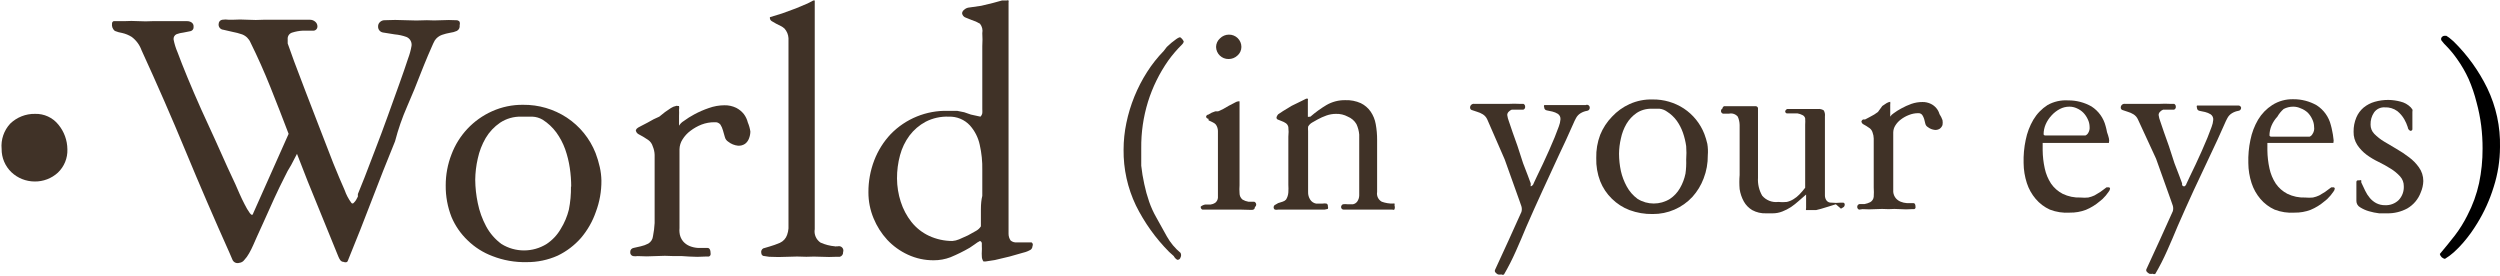
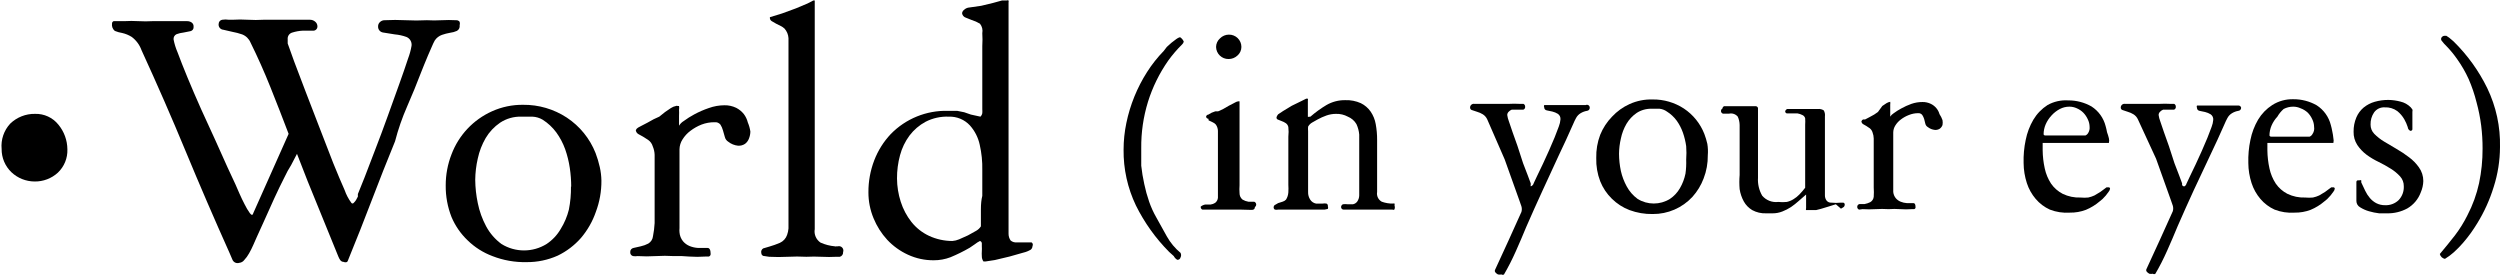
<svg xmlns="http://www.w3.org/2000/svg" id="world" viewBox="0 0 107.58 11.87">
-   <path d="M2.9,23.41a1.32,1.32,0,0,1-.41,1,1.45,1.45,0,0,1-1,.38,1.46,1.46,0,0,1-1-.4,1.37,1.37,0,0,1-.42-1A1.41,1.41,0,0,1,.44,22.3a1.5,1.5,0,0,1,1.07-.42,1.24,1.24,0,0,1,1,.46A1.69,1.69,0,0,1,2.9,23.41Z" transform="translate(0 -16.98)" fill="#403227" />
-   <path d="M12.42,22.74q-0.38-1-.78-2t-0.86-1.93a0.64,0.64,0,0,0-.36-0.35A2.87,2.87,0,0,0,10,18.35l-0.39-.09A0.22,0.22,0,0,1,9.41,18a0.18,0.18,0,0,1,.15-0.17,0.91,0.91,0,0,1,.29,0H10a5.37,5.37,0,0,1,.67,0,5.54,5.54,0,0,0,.67,0c0.33,0,.65,0,1,0s0.65,0,1,0a0.34,0.34,0,0,1,.22.08,0.26,0.26,0,0,1,.1.21,0.18,0.18,0,0,1-.2.18l-0.44,0a1.8,1.8,0,0,0-.44.08,0.27,0.27,0,0,0-.2.29,0.32,0.32,0,0,0,0,.09l0,0.09q0.07,0.21.28,0.78l0.49,1.29,0.59,1.53L14.34,24q0.28,0.69.49,1.16a2.07,2.07,0,0,0,.29.55,0.06,0.06,0,0,0,.1,0,0.57,0.57,0,0,0,.1-0.12l0.08-.15,0-.11,0.29-.72,0.46-1.2q0.26-.67.53-1.42l0.5-1.39q0.23-.64.38-1.1a2.91,2.91,0,0,0,.15-0.55,0.36,0.36,0,0,0-.22-0.38,2,2,0,0,0-.5-0.11l-0.5-.08a0.25,0.25,0,0,1-.22-0.26,0.24,0.24,0,0,1,.08-0.19,0.28,0.28,0,0,1,.2-0.08,8.75,8.75,0,0,1,.91,0,8.73,8.73,0,0,0,.91,0,5.53,5.53,0,0,0,.63,0,5.8,5.8,0,0,1,.63,0,0.17,0.17,0,0,1,.15.07,0.27,0.27,0,0,1,0,.15,0.23,0.23,0,0,1-.12.24,1,1,0,0,1-.29.08,2.23,2.23,0,0,0-.35.09,0.62,0.62,0,0,0-.31.24,2.41,2.41,0,0,0-.12.25l-0.17.39-0.17.41-0.12.3q-0.29.76-.61,1.49T17,23.06q-0.52,1.27-1,2.53t-1,2.53a0.51,0.51,0,0,1-.06.13,0.17,0.17,0,0,1-.15,0,0.18,0.18,0,0,1-.15-0.08,0.72,0.72,0,0,1-.08-0.15l-0.66-1.62-0.66-1.62-0.46-1.18-0.25.48a4.59,4.59,0,0,0-.29.53q-0.21.41-.44,0.91l-0.45,1-0.3.66-0.15.34a3.6,3.6,0,0,1-.18.36,1.48,1.48,0,0,1-.21.29,0.3,0.3,0,0,1-.21.12A0.24,0.24,0,0,1,10,28.15l-0.12-.28q-1-2.23-1.89-4.38T6.09,19.14a1.23,1.23,0,0,0-.42-0.57,1.31,1.31,0,0,0-.41-0.17,1.45,1.45,0,0,1-.32-0.09A0.34,0.34,0,0,1,4.82,18a0.11,0.11,0,0,1,.07-0.11l0.17,0H5.35a5.27,5.27,0,0,1,.61,0,5.22,5.22,0,0,0,.61,0q0.36,0,.74,0t0.74,0a0.34,0.34,0,0,1,.2.06,0.2,0.2,0,0,1,.08.18,0.17,0.17,0,0,1-.13.19l-0.3.06a1.3,1.3,0,0,0-.3.07,0.22,0.22,0,0,0-.13.23,2.64,2.64,0,0,0,.17.55q0.17,0.46.43,1.09t0.59,1.37L9.26,23l0.53,1.18,0.34,0.73,0.17,0.39q0.11,0.25.23,0.48a2.61,2.61,0,0,0,.22.37c0.07,0.09.12,0.11,0.15,0Z" transform="translate(0 -16.98)" fill="#403227" />
-   <path d="M25.88,24.75a3.74,3.74,0,0,1-.24,1.35A3.5,3.5,0,0,1,25,27.22a3.16,3.16,0,0,1-1,.76,3.21,3.21,0,0,1-1.34.28A3.8,3.8,0,0,1,21.19,28a3.07,3.07,0,0,1-1.07-.68,3,3,0,0,1-.69-1,3.61,3.61,0,0,1-.25-1.36,3.66,3.66,0,0,1,.25-1.34,3.31,3.31,0,0,1,1.74-1.85,3.17,3.17,0,0,1,1.34-.28,3.36,3.36,0,0,1,1.88.55,3.27,3.27,0,0,1,1.24,1.53,4.4,4.4,0,0,1,.18.6A2.88,2.88,0,0,1,25.88,24.75Zm-1.3.27a5.48,5.48,0,0,0-.06-0.81,4.35,4.35,0,0,0-.2-0.81,2.9,2.9,0,0,0-.38-0.72,2.18,2.18,0,0,0-.59-0.55A0.94,0.94,0,0,0,22.91,22l-0.48,0a1.57,1.57,0,0,0-.91.26,2.09,2.09,0,0,0-.62.66,3,3,0,0,0-.34.88,4.3,4.3,0,0,0-.11.92,5.13,5.13,0,0,0,.11,1,3.63,3.63,0,0,0,.36,1,2.28,2.28,0,0,0,.66.76,1.84,1.84,0,0,0,1.94,0,1.94,1.94,0,0,0,.61-0.65A2.89,2.89,0,0,0,24.48,26,4.75,4.75,0,0,0,24.57,25Z" transform="translate(0 -16.98)" fill="#403227" />
-   <path d="M32.29,22.64a0.85,0.85,0,0,1-.06.3,0.5,0.5,0,0,1-.17.23,0.48,0.48,0,0,1-.3.08,0.81,0.81,0,0,1-.42-0.17,0.33,0.33,0,0,1-.15-0.21l-0.08-.28A0.92,0.92,0,0,0,31,22.34a0.28,0.28,0,0,0-.25-0.1,1.52,1.52,0,0,0-.56.1,2,2,0,0,0-.48.27,1.34,1.34,0,0,0-.34.37,0.81,0.81,0,0,0-.13.42v3.4a0.92,0.92,0,0,0,0,.18,0.69,0.69,0,0,0,.15.38,0.74,0.74,0,0,0,.29.21,1.15,1.15,0,0,0,.37.08h0.4c0.08,0,.13.08,0.13,0.25a0.11,0.11,0,0,1-.08.12l-0.15,0a4.82,4.82,0,0,1-.69,0A4.94,4.94,0,0,0,29,28a6.39,6.39,0,0,0-.78,0,6.22,6.22,0,0,1-.78,0,0.65,0.65,0,0,1-.2,0,0.16,0.16,0,0,1-.12-0.17,0.17,0.17,0,0,1,.14-0.18l0.31-.07a1.28,1.28,0,0,0,.33-0.12,0.42,0.42,0,0,0,.2-0.32,3.91,3.91,0,0,0,.07-0.56c0-.19,0-0.37,0-0.56,0-.36,0-0.7,0-1s0-.64,0-1c0-.12,0-0.25,0-0.38a1,1,0,0,0-.08-0.36A0.51,0.51,0,0,0,27.89,23l-0.22-.14-0.2-.11a0.22,0.22,0,0,1-.11-0.17,0.23,0.23,0,0,1,.1-0.11l0.13-.07,0.27-.14,0.27-.15L28.37,22l0.25-.2,0.25-.17a0.6,0.6,0,0,1,.22-0.09,0.07,0.07,0,0,1,.07,0l0.06,0a0.52,0.52,0,0,1,0,.17,2.2,2.2,0,0,1,0,.25v0.43a0.59,0.59,0,0,1,.2-0.2,3.73,3.73,0,0,1,.46-0.29,4,4,0,0,1,.62-0.27,2,2,0,0,1,.67-0.12,1.11,1.11,0,0,1,.51.11,1,1,0,0,1,.33.27,1,1,0,0,1,.17.36A1.57,1.57,0,0,1,32.29,22.64Z" transform="translate(0 -16.98)" fill="#403227" />
-   <path d="M36.28,27.83a0.19,0.19,0,0,1-.14.2H36a6.15,6.15,0,0,1-.65,0,6.12,6.12,0,0,0-.65,0,7.39,7.39,0,0,0-.8,0,7.66,7.66,0,0,1-.8,0L32.9,28a0.13,0.13,0,0,1-.14-0.13,0.18,0.18,0,0,1,.08-0.2l0.27-.08a3.88,3.88,0,0,0,.45-0.16,0.58,0.58,0,0,0,.31-0.34,1.06,1.06,0,0,0,.06-0.28c0-.11,0-0.21,0-0.29q0-1.89,0-3.72t0-3.72c0-.14,0-0.29,0-0.46a0.68,0.68,0,0,0-.17-0.41,0.7,0.7,0,0,0-.16-0.11L33.4,18l-0.19-.11a0.16,0.16,0,0,1-.08-0.13V17.72a0,0,0,0,1,0,0l0.52-.16,0.6-.22,0.5-.21L35,17,35.06,17c0,0.13,0,.26,0,0.38s0,0.25,0,.38q0,2.3,0,4.54t0,4.54a0.58,0.58,0,0,0,.25.58,1.93,1.93,0,0,0,.62.16,0.07,0.07,0,0,0,.06,0h0.06A0.19,0.19,0,0,1,36.28,27.83Z" transform="translate(0 -16.98)" fill="#403227" />
-   <path d="M44.43,27.57a0.21,0.21,0,0,1-.07.15,1.07,1.07,0,0,1-.32.13l-0.6.17-0.63.15-0.39.06h-0.1A0.38,0.38,0,0,1,42.25,28a1.41,1.41,0,0,1,0-.21,1.59,1.59,0,0,0,0-.21,1.24,1.24,0,0,0,0-.13,0.11,0.11,0,0,0-.08-0.1,1.26,1.26,0,0,0-.22.14l-0.22.15a6.92,6.92,0,0,1-.83.41,2,2,0,0,1-.72.13,2.59,2.59,0,0,1-1.11-.24,2.85,2.85,0,0,1-.89-0.64,3.1,3.1,0,0,1-.59-0.93,2.89,2.89,0,0,1-.22-1.11,3.79,3.79,0,0,1,.25-1.38,3.45,3.45,0,0,1,.71-1.13,3.31,3.31,0,0,1,2.46-1l0.4,0,0.3,0.06,0.29,0.1L42.19,22a0.28,0.28,0,0,0,.08-0.15,1.09,1.09,0,0,0,0-.17q0-.55,0-1.09t0-1.08c0-.19,0-0.37,0-0.55a4.31,4.31,0,0,0,0-.55A0.5,0.5,0,0,0,42.17,18a1.57,1.57,0,0,0-.36-0.16l-0.25-.1a0.23,0.23,0,0,1-.16-0.19,0.21,0.21,0,0,1,.09-0.15,0.36,0.36,0,0,1,.17-0.09l0.56-.08,0.5-.12L43.12,17l0.2,0a0.09,0.09,0,0,1,.08,0,0.18,0.18,0,0,1,0,.09v1.29q0,0.28,0,.57c0,0.19,0,.38,0,0.57q0,1.76,0,3.46t0,3.46v0.21c0,0.11,0,.24,0,0.39a0.5,0.5,0,0,0,.09.29,0.36,0.36,0,0,0,.27.08l0.25,0,0.24,0,0.14,0A0.12,0.12,0,0,1,44.43,27.57Zm-2.16-2.16q0-.52,0-1.11a4.47,4.47,0,0,0-.11-1.09,1.82,1.82,0,0,0-.42-0.83A1.18,1.18,0,0,0,40.83,22a2,2,0,0,0-1,.22,2.13,2.13,0,0,0-.69.59,2.51,2.51,0,0,0-.41.85,3.74,3.74,0,0,0-.13,1,3.33,3.33,0,0,0,.16,1,2.76,2.76,0,0,0,.46.87,2.11,2.11,0,0,0,.76.6,2.39,2.39,0,0,0,1,.22,0.91,0.91,0,0,0,.29-0.07l0.38-.17,0.36-.2a0.58,0.58,0,0,0,.2-0.19q0-.36,0-0.72T42.27,25.41Z" transform="translate(0 -16.98)" fill="#403227" />
-   <path d="M50.94,18.77a0.23,0.23,0,0,1-.07.12,5.47,5.47,0,0,0-.6.7,6.44,6.44,0,0,0-.87,1.77,6.55,6.55,0,0,0-.29,2q0,0.36,0,.75a7.12,7.12,0,0,0,.13.79,6.2,6.2,0,0,0,.21.76,4,4,0,0,0,.31.68l0.45,0.81a2.5,2.5,0,0,0,.59.71,0.21,0.21,0,0,1,0,.2,0.13,0.13,0,0,1-.14.1A0.4,0.4,0,0,1,50.51,28l-0.2-.18a7.66,7.66,0,0,1-1.43-2,5.41,5.41,0,0,1-.53-2.4,5.65,5.65,0,0,1,.12-1.15,6.54,6.54,0,0,1,.89-2.19,5.69,5.69,0,0,1,.72-0.91L50.21,19l0.2-.18,0.21-.16a0.44,0.44,0,0,1,.16-0.08A0.42,0.42,0,0,1,50.94,18.77Z" transform="translate(0 -16.98)" fill="#403227" />
-   <path d="M54,25.89a0.11,0.11,0,0,1-.11.12H53.76L53.4,26l-0.34,0-0.53,0L52,26H51.89l-0.15,0a0.12,0.12,0,0,1-.07-0.13,0.07,0.07,0,0,1,0,0l0,0a0.42,0.42,0,0,1,.2-0.09l0.23,0a0.47,0.47,0,0,0,.19-0.07,0.31,0.31,0,0,0,.12-0.22,0.82,0.82,0,0,0,0-.14V25.09q0-.32,0-0.62c0-.2,0-0.41,0-0.62s0-.32,0-0.48,0-.32,0-0.47,0-.18,0-0.29a0.49,0.49,0,0,0-.09-0.27,0.37,0.37,0,0,0-.14-0.1l-0.17-.08L52,22.09A0.1,0.1,0,0,1,51.9,22,0.11,0.11,0,0,1,52,21.91l0.14-.08,0.16-.06,0.12,0,0.2-.09,0.26-.15,0.25-.13a0.42,0.42,0,0,1,.15-0.06,0,0,0,0,1,.06,0c0,0.1,0,.2,0,0.29s0,0.2,0,.29,0,0.4,0,.61,0,0.4,0,.6,0,0.49,0,.74,0,0.49,0,.73,0,0.23,0,.35a2.24,2.24,0,0,0,0,.34,0.35,0.35,0,0,0,.13.28,0.73,0.73,0,0,0,.25.09l0.25,0A0.13,0.13,0,0,1,54,25.89ZM53.42,19a0.49,0.49,0,0,1-.17.37,0.55,0.55,0,0,1-.38.15A0.53,0.53,0,0,1,52.33,19a0.5,0.5,0,0,1,.17-0.37,0.54,0.54,0,0,1,.38-0.16A0.53,0.53,0,0,1,53.42,19Z" transform="translate(0 -16.98)" fill="#403227" />
-   <path d="M56.2,21.23a0.1,0.1,0,0,1,.08,0,0.16,0.16,0,0,1,0,.08,0.32,0.32,0,0,1,0,.08,0.32,0.32,0,0,0,0,.08v0.54h0L56.39,22a4.82,4.82,0,0,1,.69-0.5,1.57,1.57,0,0,1,.81-0.21,1.5,1.5,0,0,1,.67.13,1.11,1.11,0,0,1,.42.36,1.36,1.36,0,0,1,.22.54,3.62,3.62,0,0,1,.06.68c0,0.13,0,.26,0,0.39s0,0.26,0,.39v1.46a0.4,0.4,0,0,0,.2.42,1.34,1.34,0,0,0,.49.08,0.06,0.06,0,0,1,.06,0,0.27,0.27,0,0,1,0,.09A0.21,0.21,0,0,1,60,26a0.08,0.08,0,0,1-.08,0l-0.28,0H58.45l-0.16,0H58l-0.17,0a0.11,0.11,0,0,1-.12-0.1,0.13,0.13,0,0,1,.08-0.13,0.7,0.7,0,0,1,.2,0l0.23,0a0.3,0.3,0,0,0,.18-0.11,0.47,0.47,0,0,0,.09-0.27c0-.11,0-0.21,0-0.29s0-.29,0-0.43V23.28c0-.17,0-0.34,0-0.51a1.33,1.33,0,0,0-.12-0.45A0.76,0.76,0,0,0,58,22a1,1,0,0,0-.51-0.12,1.23,1.23,0,0,0-.41.07,2.57,2.57,0,0,0-.38.17l-0.23.13a0.45,0.45,0,0,0-.18.18,1,1,0,0,0,0,.19c0,0.08,0,.18,0,0.29s0,0.22,0,.33v2a0.57,0.57,0,0,0,.09.33,0.38,0.38,0,0,0,.25.17l0.29,0a0.46,0.46,0,0,1,.16,0,0.1,0.1,0,0,1,.06.11,0.16,0.16,0,0,1,0,.12L57,26H56.85l-0.43,0L56,26l-0.51,0L55,26a0.33,0.33,0,0,1-.14,0,0.11,0.11,0,0,1-.05-0.12,0.11,0.11,0,0,1,.07-0.09L55,25.72l0.19-.06a0.33,0.33,0,0,0,.15-0.09,0.66,0.66,0,0,0,.1-0.31,2.69,2.69,0,0,0,0-.33V22.86a1.83,1.83,0,0,0,0-.41,0.26,0.26,0,0,0-.11-0.17,0.77,0.77,0,0,0-.18-0.09L55,22.13A0.09,0.09,0,0,1,54.94,22v0A0.38,0.38,0,0,1,55,21.9l0.21-.14,0.38-.23L56,21.33Z" transform="translate(0 -16.98)" fill="#403227" />
-   <path d="M68.41,21.61a0.13,0.13,0,0,1-.12.14,0.77,0.77,0,0,0-.27.1,0.53,0.53,0,0,0-.2.21,2.52,2.52,0,0,0-.12.25L67.39,23l-0.31.66-0.71,1.54q-0.35.76-.69,1.54-0.21.51-.45,1.05t-0.51,1a0.1,0.1,0,0,1-.11,0,0.37,0.37,0,0,1-.15,0,0.35,0.35,0,0,1-.12-0.1,0.11,0.11,0,0,1,0-.11l0.57-1.24,0.56-1.24a0.43,0.43,0,0,0,0-.24l-0.08-.23-0.64-1.79Q64.38,23,64,22.12a0.5,0.5,0,0,0-.19-0.22,1,1,0,0,0-.25-0.11l-0.21-.07a0.11,0.11,0,0,1-.09-0.11,0.16,0.16,0,0,1,.19-0.16l0.48,0,0.48,0,0.5,0a4.28,4.28,0,0,1,.5,0h0.15a0.13,0.13,0,0,1,.07.12,0.12,0.12,0,0,1-.08.13l-0.15,0H65.22l-0.17,0a0.37,0.37,0,0,0-.13.09,0.19,0.19,0,0,0-.06.14,1.14,1.14,0,0,0,.07.27l0.16,0.47,0.21,0.59L65.54,24l0.2,0.52,0.13,0.35,0,0.07a0.1,0.1,0,0,0,0,.06A0.19,0.19,0,0,0,66,24.86l0.16-.34,0.24-.5,0.26-.57,0.24-.56c0.07-.18.13-0.33,0.18-0.47a1.05,1.05,0,0,0,.07-0.3,0.26,0.26,0,0,0-.11-0.24,0.84,0.84,0,0,0-.24-0.1l-0.24-.05a0.13,0.13,0,0,1-.11-0.13,0.11,0.11,0,0,1,0-.1l0.09,0h1.7A0.12,0.12,0,0,1,68.41,21.61Z" transform="translate(0 -16.98)" fill="#403227" />
-   <path d="M73.49,23.66a2.66,2.66,0,0,1-.18,1,2.49,2.49,0,0,1-.48.79,2.3,2.3,0,0,1-1.71.74,2.72,2.72,0,0,1-1-.17,2.19,2.19,0,0,1-.76-0.49,2.16,2.16,0,0,1-.5-0.75,2.59,2.59,0,0,1-.17-1,2.63,2.63,0,0,1,.17-1A2.41,2.41,0,0,1,69.37,22a2.35,2.35,0,0,1,.75-0.54,2.25,2.25,0,0,1,1-.2,2.4,2.4,0,0,1,1.34.39,2.33,2.33,0,0,1,.88,1.09,3.14,3.14,0,0,1,.13.43A2,2,0,0,1,73.49,23.66Zm-0.93.19a3.87,3.87,0,0,0,0-.58,3.11,3.11,0,0,0-.14-0.58,2.06,2.06,0,0,0-.27-0.52,1.54,1.54,0,0,0-.42-0.39,0.66,0.66,0,0,0-.31-0.12l-0.34,0a1.12,1.12,0,0,0-.65.18,1.48,1.48,0,0,0-.44.47,2.08,2.08,0,0,0-.24.63,3,3,0,0,0-.08.66,3.66,3.66,0,0,0,.08.74A2.54,2.54,0,0,0,70,25a1.62,1.62,0,0,0,.47.54,1.32,1.32,0,0,0,1.39,0,1.38,1.38,0,0,0,.43-0.46,2.07,2.07,0,0,0,.24-0.63A3.44,3.44,0,0,0,72.56,23.85Z" transform="translate(0 -16.98)" fill="#403227" />
-   <path d="M74.12,21.65a0.12,0.12,0,0,1,.07-0.1l0.12,0h0.55l0.35,0,0.35,0a0.1,0.1,0,0,1,.09.12c0,0.08,0,.13,0,0.16v1.6q0,0.3,0,.6c0,0.2,0,.4,0,0.6a1.37,1.37,0,0,0,.18.77,0.78,0.78,0,0,0,.69.27,1.81,1.81,0,0,0,.37,0,0.93,0.93,0,0,0,.29-0.12,1.23,1.23,0,0,0,.25-0.2,3.4,3.4,0,0,0,.25-0.29c0-.07,0-0.13,0-0.21V24.48c0-.1,0-0.21,0-0.35v-1.5c0-.09,0-0.19,0-0.28a2.13,2.13,0,0,0,0-.28,0.21,0.21,0,0,0-.12-0.14,0.73,0.73,0,0,0-.21-0.07l-0.21,0-0.13,0-0.12,0a0.09,0.09,0,0,1-.07-0.09,0.14,0.14,0,0,1,.09-0.1l0.21,0,0.42,0,0.44,0,0.25,0a0.39,0.39,0,0,1,.25.06,0.41,0.41,0,0,1,.05.26q0,0.43,0,.86t0,0.86q0,0.42,0,.84t0,0.84a0.37,0.37,0,0,0,.07.22,0.24,0.24,0,0,0,.21.09,1.73,1.73,0,0,0,.4,0h0.11a0.08,0.08,0,0,1,.06.1,0.12,0.12,0,0,1-.06.1l-0.1.06L79,25.77l-0.32.1-0.33.1-0.2.05H78.07l-0.12,0-0.13,0h-0.1a0.09,0.09,0,0,1,0-.08,1.1,1.1,0,0,1,0-.15c0-.05,0-0.1,0-0.15s0-.09,0-0.11V25.44c0-.09,0-0.12,0-0.09l-0.32.28a3.21,3.21,0,0,1-.33.26,2,2,0,0,1-.37.19,1.13,1.13,0,0,1-.42.08H76a1.15,1.15,0,0,1-.6-0.14,1,1,0,0,1-.36-0.37,1.6,1.6,0,0,1-.18-0.53,3.68,3.68,0,0,1,0-.61q0-.54,0-1.08c0-.36,0-0.71,0-1.07A0.91,0.91,0,0,0,74.78,22a0.38,0.38,0,0,0-.37-0.13l-0.09,0-0.1,0-0.08,0A0.12,0.12,0,0,1,74.12,21.65Z" transform="translate(0 -16.98)" fill="#403227" />
-   <path d="M83.59,22.15a0.6,0.6,0,0,1,0,.21,0.34,0.34,0,0,1-.12.16,0.34,0.34,0,0,1-.21.05,0.58,0.58,0,0,1-.3-0.12,0.23,0.23,0,0,1-.11-0.15l-0.05-.2a0.67,0.67,0,0,0-.08-0.17,0.2,0.2,0,0,0-.18-0.08,1.08,1.08,0,0,0-.4.08,1.37,1.37,0,0,0-.34.19,0.92,0.92,0,0,0-.24.26,0.57,0.57,0,0,0-.09.3v2.43a0.68,0.68,0,0,0,0,.13,0.5,0.5,0,0,0,.11.27,0.54,0.54,0,0,0,.21.15,0.83,0.83,0,0,0,.26.06h0.29c0.06,0,.09.06,0.09,0.18a0.08,0.08,0,0,1-.06.08l-0.1,0a3.48,3.48,0,0,1-.5,0,3.47,3.47,0,0,0-.5,0,4.47,4.47,0,0,0-.56,0,4.49,4.49,0,0,1-.56,0L80,26a0.12,0.12,0,0,1-.08-0.12,0.12,0.12,0,0,1,.1-0.12l0.22,0a0.9,0.9,0,0,0,.24-0.08,0.3,0.3,0,0,0,.15-0.23,2.79,2.79,0,0,0,0-.4c0-.13,0-0.27,0-0.4s0-.5,0-0.72,0-.46,0-0.72c0-.09,0-0.18,0-0.27a0.76,0.76,0,0,0-.05-0.26,0.36,0.36,0,0,0-.12-0.18l-0.15-.1-0.14-.08a0.16,0.16,0,0,1-.07-0.12,0.16,0.16,0,0,1,.07-0.08l0.09,0,0.19-.1,0.2-.11,0.16-.11L81,21.54l0.18-.12a0.45,0.45,0,0,1,.16-0.06h0l0,0a0.39,0.39,0,0,1,0,.12,1.43,1.43,0,0,1,0,.18V22a0.43,0.43,0,0,1,.14-0.14,2.54,2.54,0,0,1,.33-0.21,2.94,2.94,0,0,1,.44-0.2,1.43,1.43,0,0,1,.48-0.08,0.79,0.79,0,0,1,.36.08,0.7,0.7,0,0,1,.24.19,0.67,0.67,0,0,1,.13.25A1.11,1.11,0,0,1,83.59,22.15Z" transform="translate(0 -16.98)" fill="#403227" />
-   <path d="M90.75,22.93a0.41,0.41,0,0,1,0,.2l-0.11,0H88l-0.1,0s0,0,0,.08a1.25,1.25,0,0,0,0,.16v0.08a3.83,3.83,0,0,0,.09.78,1.93,1.93,0,0,0,.27.65,1.38,1.38,0,0,0,.5.44,1.62,1.62,0,0,0,.77.16,1.71,1.71,0,0,0,.33,0,1.26,1.26,0,0,0,.27-0.09l0.25-.15,0.27-.2h0.08a0.06,0.06,0,0,1,.07.06,0.25,0.25,0,0,1-.06.13l-0.12.16-0.14.15-0.12.1a2.24,2.24,0,0,1-.6.37,1.86,1.86,0,0,1-.69.12A2,2,0,0,1,88.21,26a1.75,1.75,0,0,1-.61-0.46,2,2,0,0,1-.38-0.68A2.85,2.85,0,0,1,87.08,24a4.22,4.22,0,0,1,.09-1,2.81,2.81,0,0,1,.33-0.87,1.92,1.92,0,0,1,.61-0.63A1.61,1.61,0,0,1,89,21.3a2,2,0,0,1,1,.26,1.42,1.42,0,0,1,.61.85,2.53,2.53,0,0,1,.06.26A2.33,2.33,0,0,1,90.75,22.93Zm-0.83-.49a0.76,0.76,0,0,0-.08-0.33,1,1,0,0,0-.19-0.28,0.91,0.91,0,0,0-.28-0.19,0.76,0.76,0,0,0-.32-0.07,0.88,0.88,0,0,0-.41.1,1.29,1.29,0,0,0-.36.28,1.35,1.35,0,0,0-.25.38,1.1,1.1,0,0,0-.09.43,0.07,0.07,0,0,0,.07.05l0.15,0h1.19l0.22,0,0.17,0a0.25,0.25,0,0,0,.12-0.11A0.42,0.42,0,0,0,89.92,22.44Z" transform="translate(0 -16.98)" fill="#403227" />
-   <path d="M96.44,21.61a0.13,0.13,0,0,1-.12.14,0.77,0.77,0,0,0-.27.1,0.53,0.53,0,0,0-.2.21,2.52,2.52,0,0,0-.12.25L95.42,23l-0.31.66L94.4,25.17q-0.35.76-.69,1.54-0.21.51-.45,1.05t-0.51,1a0.1,0.1,0,0,1-.11,0,0.37,0.37,0,0,1-.15,0,0.35,0.35,0,0,1-.12-0.1,0.11,0.11,0,0,1,0-.11l0.57-1.24,0.56-1.24a0.43,0.43,0,0,0,0-.24l-0.08-.23-0.64-1.79Q92.4,23,92,22.12a0.5,0.5,0,0,0-.19-0.22,1,1,0,0,0-.25-0.11l-0.21-.07a0.11,0.11,0,0,1-.09-0.11,0.16,0.16,0,0,1,.19-0.16l0.48,0,0.48,0,0.5,0a4.28,4.28,0,0,1,.5,0h0.15a0.13,0.13,0,0,1,.07.12,0.12,0.12,0,0,1-.08.13l-0.15,0H93.25l-0.17,0a0.37,0.37,0,0,0-.13.09,0.19,0.19,0,0,0-.06.14,1.14,1.14,0,0,0,.07.27l0.16,0.47,0.21,0.59L93.57,24l0.2,0.52,0.13,0.35,0,0.07A0.1,0.1,0,0,0,94,25a0.19,0.19,0,0,0,.09-0.12l0.16-.34,0.24-.5,0.26-.57,0.24-.56c0.07-.18.13-0.33,0.18-0.47a1.05,1.05,0,0,0,.07-0.3,0.26,0.26,0,0,0-.11-0.24,0.84,0.84,0,0,0-.24-0.1l-0.24-.05a0.13,0.13,0,0,1-.11-0.13,0.11,0.11,0,0,1,0-.1l0.09,0h1.7A0.12,0.12,0,0,1,96.44,21.61Z" transform="translate(0 -16.98)" fill="#403227" />
-   <path d="M100.41,22.93a0.41,0.41,0,0,1,0,.2l-0.11,0H97.67l-0.1,0s0,0,0,.08a1.23,1.23,0,0,0,0,.16v0.08a3.85,3.85,0,0,0,.09.78,1.93,1.93,0,0,0,.27.65,1.38,1.38,0,0,0,.5.44,1.62,1.62,0,0,0,.77.16,1.71,1.71,0,0,0,.33,0,1.26,1.26,0,0,0,.27-0.09l0.25-.15,0.27-.2h0.08a0.06,0.06,0,0,1,.07.06,0.25,0.25,0,0,1-.06.13l-0.12.16-0.14.15-0.12.1a2.24,2.24,0,0,1-.6.37,1.86,1.86,0,0,1-.69.12A2,2,0,0,1,97.88,26a1.74,1.74,0,0,1-.61-0.46,2,2,0,0,1-.38-0.68A2.85,2.85,0,0,1,96.75,24a4.22,4.22,0,0,1,.09-1,2.81,2.81,0,0,1,.33-0.87,1.92,1.92,0,0,1,.61-0.63,1.61,1.61,0,0,1,.91-0.25,2,2,0,0,1,1,.26,1.42,1.42,0,0,1,.61.85,2.53,2.53,0,0,1,.06.26A2.36,2.36,0,0,1,100.41,22.93Zm-0.83-.49a0.76,0.76,0,0,0-.08-0.33,1,1,0,0,0-.19-0.28A0.91,0.91,0,0,0,99,21.64a0.76,0.76,0,0,0-.32-0.07,0.88,0.88,0,0,0-.41.1A1.29,1.29,0,0,0,98,22a1.34,1.34,0,0,0-.25.38,1.1,1.1,0,0,0-.09.43,0.07,0.07,0,0,0,.07.05l0.15,0H99l0.22,0,0.17,0a0.25,0.25,0,0,0,.12-0.11A0.42,0.42,0,0,0,99.58,22.44Z" transform="translate(0 -16.98)" fill="#403227" />
-   <path d="M104.28,24.77a1.32,1.32,0,0,1-.11.49,1.33,1.33,0,0,1-.58.69,1.76,1.76,0,0,1-.87.21l-0.34,0a2.7,2.7,0,0,1-.44-0.09,1.47,1.47,0,0,1-.38-0.17,0.31,0.31,0,0,1-.16-0.27V25.27c0-.07,0-0.15,0-0.22s0-.16,0-0.25a0.07,0.07,0,0,1,.05-0.06h0.08a0.09,0.09,0,0,1,.08,0l0,0.09,0.17,0.36a1.38,1.38,0,0,0,.2.31,0.94,0.94,0,0,0,.27.22,0.8,0.8,0,0,0,.39.09,0.79,0.79,0,0,0,.58-0.22,0.81,0.81,0,0,0,.22-0.6,0.61,0.61,0,0,0-.16-0.42,1.87,1.87,0,0,0-.4-0.33,5.39,5.39,0,0,0-.52-0.29,3.19,3.19,0,0,1-.52-0.31,1.73,1.73,0,0,1-.4-0.42,1,1,0,0,1-.16-0.57,1.52,1.52,0,0,1,.12-0.62,1.13,1.13,0,0,1,.31-0.42,1.32,1.32,0,0,1,.48-0.25,2.1,2.1,0,0,1,.59-0.08,2.15,2.15,0,0,1,.51.07,0.91,0.91,0,0,1,.45.25l0.07,0.09a0.18,0.18,0,0,1,0,.1q0,0.34,0,.65l0,0.11a0.08,0.08,0,0,1-.09.06,0.19,0.19,0,0,1-.11-0.16,1.81,1.81,0,0,0-.15-0.34,1.27,1.27,0,0,0-.3-0.35,0.84,0.84,0,0,0-.54-0.16,0.52,0.52,0,0,0-.46.22,0.88,0.88,0,0,0-.15.52,0.56,0.56,0,0,0,.16.4,2.16,2.16,0,0,0,.42.33l0.54,0.32a4.88,4.88,0,0,1,.54.36,1.9,1.9,0,0,1,.42.43A1,1,0,0,1,104.28,24.77Z" transform="translate(0 -16.98)" fill="#403227" />
+   <path class="dot" d="M2.9,23.41a1.32,1.32,0,0,1-.41,1,1.45,1.45,0,0,1-1,.38,1.46,1.46,0,0,1-1-.4,1.37,1.37,0,0,1-.42-1A1.41,1.41,0,0,1,.44,22.3a1.5,1.5,0,0,1,1.07-.42,1.24,1.24,0,0,1,1,.46A1.69,1.69,0,0,1,2.9,23.41Z" transform="translate(0 -16.98)" />
+   <path d="M12.42,22.74q-0.38-1-.78-2t-0.86-1.93a0.64,0.64,0,0,0-.36-0.35A2.87,2.87,0,0,0,10,18.35l-0.39-.09A0.22,0.22,0,0,1,9.41,18a0.18,0.18,0,0,1,.15-0.17,0.91,0.91,0,0,1,.29,0H10a5.37,5.37,0,0,1,.67,0,5.54,5.54,0,0,0,.67,0c0.33,0,.65,0,1,0s0.65,0,1,0a0.34,0.34,0,0,1,.22.08,0.26,0.26,0,0,1,.1.21,0.18,0.18,0,0,1-.2.18l-0.44,0a1.8,1.8,0,0,0-.44.08,0.27,0.27,0,0,0-.2.29,0.32,0.32,0,0,0,0,.09l0,0.09q0.07,0.21.28,0.78l0.49,1.29,0.59,1.53L14.34,24q0.28,0.69.49,1.16a2.07,2.07,0,0,0,.29.55,0.06,0.06,0,0,0,.1,0,0.57,0.57,0,0,0,.1-0.12l0.08-.15,0-.11,0.29-.72,0.46-1.2q0.26-.67.53-1.42l0.5-1.39q0.23-.64.38-1.1a2.91,2.91,0,0,0,.15-0.55,0.36,0.36,0,0,0-.22-0.38,2,2,0,0,0-.5-0.11l-0.5-.08a0.25,0.25,0,0,1-.22-0.26,0.24,0.24,0,0,1,.08-0.19,0.28,0.28,0,0,1,.2-0.08,8.75,8.75,0,0,1,.91,0,8.73,8.73,0,0,0,.91,0,5.53,5.53,0,0,0,.63,0,5.8,5.8,0,0,1,.63,0,0.17,0.17,0,0,1,.15.07,0.27,0.27,0,0,1,0,.15,0.23,0.23,0,0,1-.12.24,1,1,0,0,1-.29.08,2.23,2.23,0,0,0-.35.09,0.62,0.62,0,0,0-.31.24,2.41,2.41,0,0,0-.12.25l-0.17.39-0.17.41-0.12.3q-0.29.76-.61,1.49T17,23.06q-0.52,1.27-1,2.53t-1,2.53a0.51,0.51,0,0,1-.06.13,0.17,0.17,0,0,1-.15,0,0.18,0.18,0,0,1-.15-0.08,0.72,0.72,0,0,1-.08-0.15l-0.66-1.62-0.66-1.62-0.46-1.18-0.25.48a4.59,4.59,0,0,0-.29.53q-0.21.41-.44,0.91l-0.45,1-0.3.66-0.15.34a3.6,3.6,0,0,1-.18.36,1.48,1.48,0,0,1-.21.29,0.3,0.3,0,0,1-.21.12A0.24,0.24,0,0,1,10,28.15l-0.12-.28q-1-2.23-1.89-4.38T6.09,19.14a1.23,1.23,0,0,0-.42-0.57,1.31,1.31,0,0,0-.41-0.17,1.45,1.45,0,0,1-.32-0.09A0.34,0.34,0,0,1,4.82,18a0.11,0.11,0,0,1,.07-0.11l0.17,0H5.35a5.27,5.27,0,0,1,.61,0,5.22,5.22,0,0,0,.61,0q0.36,0,.74,0t0.74,0a0.34,0.34,0,0,1,.2.06,0.2,0.2,0,0,1,.08.18,0.17,0.17,0,0,1-.13.19l-0.3.06a1.3,1.3,0,0,0-.3.07,0.22,0.22,0,0,0-.13.23,2.64,2.64,0,0,0,.17.55q0.17,0.46.43,1.09t0.59,1.37L9.26,23l0.53,1.18,0.34,0.73,0.17,0.39q0.11,0.25.23,0.48a2.61,2.61,0,0,0,.22.37c0.07,0.09.12,0.11,0.15,0Z" transform="translate(0 -16.98)" />
+   <path d="M25.88,24.75a3.74,3.74,0,0,1-.24,1.35A3.5,3.5,0,0,1,25,27.22a3.16,3.16,0,0,1-1,.76,3.21,3.21,0,0,1-1.34.28A3.8,3.8,0,0,1,21.19,28a3.07,3.07,0,0,1-1.07-.68,3,3,0,0,1-.69-1,3.61,3.61,0,0,1-.25-1.36,3.66,3.66,0,0,1,.25-1.34,3.31,3.31,0,0,1,1.74-1.85,3.17,3.17,0,0,1,1.34-.28,3.36,3.36,0,0,1,1.88.55,3.27,3.27,0,0,1,1.24,1.53,4.4,4.4,0,0,1,.18.6A2.88,2.88,0,0,1,25.88,24.75Zm-1.3.27a5.48,5.48,0,0,0-.06-0.81,4.35,4.35,0,0,0-.2-0.81,2.9,2.9,0,0,0-.38-0.72,2.18,2.18,0,0,0-.59-0.55A0.94,0.94,0,0,0,22.91,22l-0.48,0a1.57,1.57,0,0,0-.91.26,2.09,2.09,0,0,0-.62.66,3,3,0,0,0-.34.88,4.3,4.3,0,0,0-.11.92,5.13,5.13,0,0,0,.11,1,3.63,3.63,0,0,0,.36,1,2.28,2.28,0,0,0,.66.76,1.84,1.84,0,0,0,1.94,0,1.94,1.94,0,0,0,.61-0.65A2.89,2.89,0,0,0,24.48,26,4.75,4.75,0,0,0,24.57,25Z" transform="translate(0 -16.98)" />
+   <path d="M32.29,22.64a0.85,0.85,0,0,1-.06.3,0.5,0.5,0,0,1-.17.23,0.48,0.48,0,0,1-.3.08,0.81,0.81,0,0,1-.42-0.17,0.33,0.33,0,0,1-.15-0.21l-0.08-.28A0.92,0.92,0,0,0,31,22.34a0.28,0.28,0,0,0-.25-0.1,1.52,1.52,0,0,0-.56.1,2,2,0,0,0-.48.27,1.34,1.34,0,0,0-.34.37,0.81,0.81,0,0,0-.13.42v3.4a0.92,0.92,0,0,0,0,.18,0.69,0.69,0,0,0,.15.38,0.74,0.74,0,0,0,.29.21,1.15,1.15,0,0,0,.37.08h0.4c0.08,0,.13.08,0.13,0.25a0.11,0.11,0,0,1-.08.12l-0.15,0a4.82,4.82,0,0,1-.69,0A4.94,4.94,0,0,0,29,28a6.39,6.39,0,0,0-.78,0,6.22,6.22,0,0,1-.78,0,0.65,0.65,0,0,1-.2,0,0.16,0.16,0,0,1-.12-0.17,0.17,0.17,0,0,1,.14-0.18l0.31-.07a1.28,1.28,0,0,0,.33-0.12,0.42,0.42,0,0,0,.2-0.32,3.91,3.91,0,0,0,.07-0.56c0-.19,0-0.37,0-0.56,0-.36,0-0.7,0-1s0-.64,0-1c0-.12,0-0.25,0-0.38a1,1,0,0,0-.08-0.36A0.51,0.51,0,0,0,27.89,23l-0.22-.14-0.2-.11a0.22,0.22,0,0,1-.11-0.17,0.23,0.23,0,0,1,.1-0.11l0.13-.07,0.27-.14,0.27-.15L28.37,22l0.25-.2,0.25-.17a0.6,0.6,0,0,1,.22-0.09,0.07,0.07,0,0,1,.07,0l0.06,0a0.52,0.52,0,0,1,0,.17,2.2,2.2,0,0,1,0,.25v0.43a0.59,0.59,0,0,1,.2-0.2,3.73,3.73,0,0,1,.46-0.29,4,4,0,0,1,.62-0.27,2,2,0,0,1,.67-0.12,1.11,1.11,0,0,1,.51.11,1,1,0,0,1,.33.27,1,1,0,0,1,.17.36A1.57,1.57,0,0,1,32.29,22.64Z" transform="translate(0 -16.98)" />
+   <path d="M36.28,27.83a0.19,0.19,0,0,1-.14.2H36a6.15,6.15,0,0,1-.65,0,6.12,6.12,0,0,0-.65,0,7.39,7.39,0,0,0-.8,0,7.66,7.66,0,0,1-.8,0L32.9,28a0.13,0.13,0,0,1-.14-0.13,0.18,0.18,0,0,1,.08-0.2l0.27-.08a3.88,3.88,0,0,0,.45-0.16,0.58,0.58,0,0,0,.31-0.34,1.06,1.06,0,0,0,.06-0.28c0-.11,0-0.21,0-0.29q0-1.89,0-3.72t0-3.72c0-.14,0-0.29,0-0.46a0.68,0.68,0,0,0-.17-0.41,0.7,0.7,0,0,0-.16-0.11L33.4,18l-0.19-.11a0.16,0.16,0,0,1-.08-0.13V17.72a0,0,0,0,1,0,0l0.52-.16,0.6-.22,0.5-.21L35,17,35.06,17c0,0.13,0,.26,0,0.38s0,0.25,0,.38q0,2.3,0,4.54t0,4.54a0.58,0.58,0,0,0,.25.58,1.93,1.93,0,0,0,.62.16,0.07,0.07,0,0,0,.06,0h0.06A0.19,0.19,0,0,1,36.28,27.83Z" transform="translate(0 -16.98)" />
+   <path d="M44.43,27.57a0.21,0.21,0,0,1-.07.15,1.07,1.07,0,0,1-.32.13l-0.6.17-0.63.15-0.39.06h-0.1A0.38,0.38,0,0,1,42.25,28a1.41,1.41,0,0,1,0-.21,1.59,1.59,0,0,0,0-.21,1.24,1.24,0,0,0,0-.13,0.11,0.11,0,0,0-.08-0.1,1.26,1.26,0,0,0-.22.14l-0.22.15a6.92,6.92,0,0,1-.83.41,2,2,0,0,1-.72.13,2.59,2.59,0,0,1-1.11-.24,2.85,2.85,0,0,1-.89-0.64,3.1,3.1,0,0,1-.59-0.93,2.89,2.89,0,0,1-.22-1.11,3.79,3.79,0,0,1,.25-1.38,3.45,3.45,0,0,1,.71-1.13,3.31,3.31,0,0,1,2.46-1l0.4,0,0.3,0.06,0.29,0.1L42.19,22a0.28,0.28,0,0,0,.08-0.15,1.09,1.09,0,0,0,0-.17q0-.55,0-1.09t0-1.08c0-.19,0-0.37,0-0.55a4.31,4.31,0,0,0,0-.55A0.5,0.5,0,0,0,42.17,18a1.57,1.57,0,0,0-.36-0.16l-0.25-.1a0.23,0.23,0,0,1-.16-0.19,0.21,0.21,0,0,1,.09-0.15,0.36,0.36,0,0,1,.17-0.09l0.56-.08,0.5-.12L43.12,17l0.2,0a0.09,0.09,0,0,1,.08,0,0.18,0.18,0,0,1,0,.09v1.29q0,0.28,0,.57c0,0.19,0,.38,0,0.57q0,1.76,0,3.46t0,3.46v0.21c0,0.11,0,.24,0,0.39a0.5,0.5,0,0,0,.09.29,0.36,0.36,0,0,0,.27.08l0.25,0,0.24,0,0.14,0A0.12,0.12,0,0,1,44.43,27.57Zm-2.16-2.16q0-.52,0-1.11a4.47,4.47,0,0,0-.11-1.09,1.82,1.82,0,0,0-.42-0.83A1.18,1.18,0,0,0,40.83,22a2,2,0,0,0-1,.22,2.13,2.13,0,0,0-.69.59,2.51,2.51,0,0,0-.41.85,3.74,3.74,0,0,0-.13,1,3.33,3.33,0,0,0,.16,1,2.76,2.76,0,0,0,.46.87,2.11,2.11,0,0,0,.76.6,2.39,2.39,0,0,0,1,.22,0.91,0.91,0,0,0,.29-0.07l0.38-.17,0.36-.2a0.58,0.58,0,0,0,.2-0.19q0-.36,0-0.72T42.27,25.41Z" transform="translate(0 -16.98)" />
+   <path d="M50.94,18.77a0.23,0.23,0,0,1-.07.12,5.47,5.47,0,0,0-.6.7,6.44,6.44,0,0,0-.87,1.77,6.55,6.55,0,0,0-.29,2q0,0.36,0,.75a7.12,7.12,0,0,0,.13.79,6.2,6.2,0,0,0,.21.76,4,4,0,0,0,.31.68l0.45,0.81a2.5,2.5,0,0,0,.59.71,0.21,0.21,0,0,1,0,.2,0.13,0.13,0,0,1-.14.1A0.4,0.4,0,0,1,50.51,28l-0.2-.18a7.66,7.66,0,0,1-1.43-2,5.41,5.41,0,0,1-.53-2.4,5.65,5.65,0,0,1,.12-1.15,6.54,6.54,0,0,1,.89-2.19,5.69,5.69,0,0,1,.72-0.91L50.21,19l0.2-.18,0.21-.16a0.44,0.44,0,0,1,.16-0.08A0.42,0.42,0,0,1,50.94,18.77Z" transform="translate(0 -16.98)" />
+   <path d="M54,25.89a0.11,0.11,0,0,1-.11.12H53.76L53.4,26l-0.34,0-0.53,0L52,26H51.89l-0.15,0a0.12,0.12,0,0,1-.07-0.13,0.07,0.07,0,0,1,0,0l0,0a0.42,0.42,0,0,1,.2-0.09l0.23,0a0.47,0.47,0,0,0,.19-0.07,0.31,0.31,0,0,0,.12-0.22,0.82,0.82,0,0,0,0-.14V25.09q0-.32,0-0.62c0-.2,0-0.41,0-0.62s0-.32,0-0.48,0-.32,0-0.47,0-.18,0-0.29a0.49,0.49,0,0,0-.09-0.27,0.37,0.37,0,0,0-.14-0.1l-0.17-.08L52,22.09A0.1,0.1,0,0,1,51.9,22,0.11,0.11,0,0,1,52,21.91l0.14-.08,0.16-.06,0.12,0,0.2-.09,0.26-.15,0.25-.13a0.42,0.42,0,0,1,.15-0.06,0,0,0,0,1,.06,0c0,0.1,0,.2,0,0.29s0,0.2,0,.29,0,0.4,0,.61,0,0.4,0,.6,0,0.49,0,.74,0,0.49,0,.73,0,0.23,0,.35a2.24,2.24,0,0,0,0,.34,0.35,0.35,0,0,0,.13.28,0.73,0.73,0,0,0,.25.09l0.25,0A0.13,0.13,0,0,1,54,25.89ZM53.42,19a0.49,0.49,0,0,1-.17.37,0.55,0.55,0,0,1-.38.15A0.53,0.53,0,0,1,52.33,19a0.5,0.5,0,0,1,.17-0.37,0.54,0.54,0,0,1,.38-0.16A0.53,0.53,0,0,1,53.42,19Z" transform="translate(0 -16.98)" />
+   <path d="M56.2,21.23a0.1,0.1,0,0,1,.08,0,0.16,0.16,0,0,1,0,.08,0.32,0.32,0,0,1,0,.08,0.32,0.32,0,0,0,0,.08v0.54h0L56.39,22a4.82,4.82,0,0,1,.69-0.5,1.57,1.57,0,0,1,.81-0.21,1.5,1.5,0,0,1,.67.13,1.11,1.11,0,0,1,.42.36,1.36,1.36,0,0,1,.22.54,3.62,3.62,0,0,1,.06.68c0,0.13,0,.26,0,0.39s0,0.26,0,.39v1.46a0.4,0.4,0,0,0,.2.42,1.34,1.34,0,0,0,.49.08,0.06,0.06,0,0,1,.06,0,0.27,0.27,0,0,1,0,.09A0.21,0.21,0,0,1,60,26a0.08,0.08,0,0,1-.08,0l-0.28,0H58.45l-0.16,0H58l-0.17,0a0.11,0.11,0,0,1-.12-0.1,0.13,0.13,0,0,1,.08-0.13,0.7,0.7,0,0,1,.2,0l0.23,0a0.3,0.3,0,0,0,.18-0.11,0.47,0.47,0,0,0,.09-0.27c0-.11,0-0.21,0-0.29s0-.29,0-0.43V23.28c0-.17,0-0.34,0-0.51a1.33,1.33,0,0,0-.12-0.45A0.76,0.76,0,0,0,58,22a1,1,0,0,0-.51-0.12,1.23,1.23,0,0,0-.41.07,2.57,2.57,0,0,0-.38.17l-0.23.13a0.45,0.45,0,0,0-.18.18,1,1,0,0,0,0,.19c0,0.08,0,.18,0,0.29s0,0.22,0,.33v2a0.57,0.57,0,0,0,.09.33,0.38,0.38,0,0,0,.25.17l0.29,0a0.46,0.46,0,0,1,.16,0,0.1,0.1,0,0,1,.06.11,0.16,0.16,0,0,1,0,.12L57,26H56.85l-0.43,0L56,26l-0.51,0L55,26a0.33,0.33,0,0,1-.14,0,0.11,0.11,0,0,1-.05-0.12,0.11,0.11,0,0,1,.07-0.09L55,25.72l0.19-.06a0.33,0.33,0,0,0,.15-0.09,0.66,0.66,0,0,0,.1-0.31,2.69,2.69,0,0,0,0-.33V22.86a1.83,1.83,0,0,0,0-.41,0.26,0.26,0,0,0-.11-0.17,0.77,0.77,0,0,0-.18-0.09L55,22.13A0.09,0.09,0,0,1,54.94,22v0A0.38,0.38,0,0,1,55,21.9l0.21-.14,0.38-.23L56,21.33Z" transform="translate(0 -16.98)" />
+   <path d="M68.41,21.61a0.13,0.13,0,0,1-.12.14,0.77,0.77,0,0,0-.27.1,0.53,0.53,0,0,0-.2.21,2.52,2.52,0,0,0-.12.25L67.39,23l-0.31.66-0.71,1.54q-0.35.76-.69,1.54-0.21.51-.45,1.05t-0.51,1a0.1,0.1,0,0,1-.11,0,0.37,0.37,0,0,1-.15,0,0.35,0.35,0,0,1-.12-0.1,0.11,0.11,0,0,1,0-.11l0.57-1.24,0.56-1.24a0.43,0.43,0,0,0,0-.24l-0.08-.23-0.64-1.79Q64.38,23,64,22.12a0.5,0.5,0,0,0-.19-0.22,1,1,0,0,0-.25-0.11l-0.21-.07a0.11,0.11,0,0,1-.09-0.11,0.16,0.16,0,0,1,.19-0.16l0.48,0,0.48,0,0.5,0a4.28,4.28,0,0,1,.5,0h0.15a0.13,0.13,0,0,1,.07.12,0.12,0.12,0,0,1-.08.13l-0.15,0H65.22l-0.17,0a0.37,0.37,0,0,0-.13.09,0.19,0.19,0,0,0-.06.14,1.14,1.14,0,0,0,.07.27l0.16,0.47,0.21,0.59L65.54,24l0.2,0.52,0.13,0.35,0,0.07a0.1,0.1,0,0,0,0,.06A0.19,0.19,0,0,0,66,24.86l0.16-.34,0.24-.5,0.26-.57,0.24-.56c0.07-.18.13-0.33,0.18-0.47a1.05,1.05,0,0,0,.07-0.3,0.26,0.26,0,0,0-.11-0.24,0.84,0.84,0,0,0-.24-0.1l-0.24-.05a0.13,0.13,0,0,1-.11-0.13,0.11,0.11,0,0,1,0-.1l0.09,0h1.7A0.12,0.12,0,0,1,68.41,21.61Z" transform="translate(0 -16.98)" />
+   <path d="M73.49,23.66a2.66,2.66,0,0,1-.18,1,2.49,2.49,0,0,1-.48.79,2.3,2.3,0,0,1-1.71.74,2.72,2.72,0,0,1-1-.17,2.19,2.19,0,0,1-.76-0.49,2.16,2.16,0,0,1-.5-0.75,2.59,2.59,0,0,1-.17-1,2.63,2.63,0,0,1,.17-1A2.41,2.41,0,0,1,69.37,22a2.35,2.35,0,0,1,.75-0.54,2.25,2.25,0,0,1,1-.2,2.4,2.4,0,0,1,1.34.39,2.33,2.33,0,0,1,.88,1.09,3.14,3.14,0,0,1,.13.43A2,2,0,0,1,73.49,23.66Zm-0.93.19a3.87,3.87,0,0,0,0-.58,3.11,3.11,0,0,0-.14-0.58,2.06,2.06,0,0,0-.27-0.52,1.54,1.54,0,0,0-.42-0.39,0.66,0.66,0,0,0-.31-0.12l-0.34,0a1.12,1.12,0,0,0-.65.18,1.48,1.48,0,0,0-.44.47,2.08,2.08,0,0,0-.24.63,3,3,0,0,0-.08.66,3.66,3.66,0,0,0,.08.74A2.54,2.54,0,0,0,70,25a1.62,1.62,0,0,0,.47.54,1.32,1.32,0,0,0,1.39,0,1.38,1.38,0,0,0,.43-0.46,2.07,2.07,0,0,0,.24-0.63A3.44,3.44,0,0,0,72.56,23.85Z" transform="translate(0 -16.98)" />
+   <path d="M74.12,21.65a0.12,0.12,0,0,1,.07-0.1l0.12,0h0.55l0.35,0,0.35,0a0.1,0.1,0,0,1,.09.12c0,0.08,0,.13,0,0.16v1.6q0,0.3,0,.6c0,0.2,0,.4,0,0.6a1.37,1.37,0,0,0,.18.77,0.78,0.78,0,0,0,.69.27,1.81,1.81,0,0,0,.37,0,0.93,0.93,0,0,0,.29-0.12,1.23,1.23,0,0,0,.25-0.2,3.4,3.4,0,0,0,.25-0.29c0-.07,0-0.13,0-0.21V24.48c0-.1,0-0.21,0-0.35v-1.5c0-.09,0-0.19,0-0.28a2.13,2.13,0,0,0,0-.28,0.21,0.21,0,0,0-.12-0.14,0.73,0.73,0,0,0-.21-0.07l-0.21,0-0.13,0-0.12,0a0.09,0.09,0,0,1-.07-0.09,0.14,0.14,0,0,1,.09-0.1l0.21,0,0.42,0,0.44,0,0.25,0a0.39,0.39,0,0,1,.25.06,0.41,0.41,0,0,1,.05.26q0,0.43,0,.86t0,0.86q0,0.42,0,.84t0,0.84a0.37,0.37,0,0,0,.07.22,0.24,0.24,0,0,0,.21.09,1.73,1.73,0,0,0,.4,0h0.11a0.08,0.08,0,0,1,.06.1,0.12,0.12,0,0,1-.06.1l-0.1.06L79,25.77l-0.32.1-0.33.1-0.2.05H78.07l-0.12,0-0.13,0h-0.1a0.09,0.09,0,0,1,0-.08,1.1,1.1,0,0,1,0-.15c0-.05,0-0.1,0-0.15s0-.09,0-0.11V25.44c0-.09,0-0.12,0-0.09l-0.32.28a3.21,3.21,0,0,1-.33.26,2,2,0,0,1-.37.19,1.13,1.13,0,0,1-.42.08H76a1.15,1.15,0,0,1-.6-0.14,1,1,0,0,1-.36-0.37,1.6,1.6,0,0,1-.18-0.53,3.68,3.68,0,0,1,0-.61q0-.54,0-1.08c0-.36,0-0.71,0-1.07A0.91,0.91,0,0,0,74.78,22a0.38,0.38,0,0,0-.37-0.13l-0.09,0-0.1,0-0.08,0A0.12,0.12,0,0,1,74.12,21.65Z" transform="translate(0 -16.98)" />
+   <path d="M83.59,22.15a0.6,0.6,0,0,1,0,.21,0.34,0.34,0,0,1-.12.16,0.34,0.34,0,0,1-.21.05,0.58,0.58,0,0,1-.3-0.12,0.23,0.23,0,0,1-.11-0.15l-0.05-.2a0.67,0.67,0,0,0-.08-0.17,0.2,0.2,0,0,0-.18-0.08,1.08,1.08,0,0,0-.4.08,1.37,1.37,0,0,0-.34.19,0.92,0.92,0,0,0-.24.26,0.57,0.57,0,0,0-.09.3v2.43a0.68,0.68,0,0,0,0,.13,0.5,0.5,0,0,0,.11.27,0.54,0.54,0,0,0,.21.15,0.83,0.83,0,0,0,.26.06h0.29c0.06,0,.09.06,0.09,0.18a0.08,0.08,0,0,1-.06.08l-0.1,0a3.48,3.48,0,0,1-.5,0,3.47,3.47,0,0,0-.5,0,4.47,4.47,0,0,0-.56,0,4.49,4.49,0,0,1-.56,0L80,26a0.12,0.12,0,0,1-.08-0.12,0.12,0.12,0,0,1,.1-0.12l0.22,0a0.9,0.9,0,0,0,.24-0.08,0.3,0.3,0,0,0,.15-0.23,2.79,2.79,0,0,0,0-.4c0-.13,0-0.27,0-0.4s0-.5,0-0.72,0-.46,0-0.72c0-.09,0-0.18,0-0.27a0.76,0.76,0,0,0-.05-0.26,0.36,0.36,0,0,0-.12-0.18l-0.15-.1-0.14-.08a0.16,0.16,0,0,1-.07-0.12,0.16,0.16,0,0,1,.07-0.08l0.09,0,0.19-.1,0.2-.11,0.16-.11L81,21.54l0.18-.12a0.45,0.45,0,0,1,.16-0.06h0l0,0a0.39,0.39,0,0,1,0,.12,1.43,1.43,0,0,1,0,.18V22a0.43,0.43,0,0,1,.14-0.14,2.54,2.54,0,0,1,.33-0.21,2.94,2.94,0,0,1,.44-0.2,1.43,1.43,0,0,1,.48-0.08,0.79,0.79,0,0,1,.36.08,0.7,0.7,0,0,1,.24.19,0.67,0.67,0,0,1,.13.25A1.11,1.11,0,0,1,83.59,22.15Z" transform="translate(0 -16.98)" />
+   <path d="M90.75,22.93a0.41,0.41,0,0,1,0,.2l-0.11,0H88l-0.1,0s0,0,0,.08a1.25,1.25,0,0,0,0,.16v0.08a3.83,3.83,0,0,0,.09.78,1.93,1.93,0,0,0,.27.65,1.38,1.38,0,0,0,.5.44,1.62,1.62,0,0,0,.77.16,1.71,1.71,0,0,0,.33,0,1.26,1.26,0,0,0,.27-0.09l0.25-.15,0.27-.2h0.08a0.06,0.06,0,0,1,.07.06,0.25,0.25,0,0,1-.06.13l-0.12.16-0.14.15-0.12.1a2.24,2.24,0,0,1-.6.37,1.86,1.86,0,0,1-.69.12A2,2,0,0,1,88.21,26a1.75,1.75,0,0,1-.61-0.46,2,2,0,0,1-.38-0.68A2.85,2.85,0,0,1,87.08,24a4.22,4.22,0,0,1,.09-1,2.81,2.81,0,0,1,.33-0.87,1.92,1.92,0,0,1,.61-0.63A1.61,1.61,0,0,1,89,21.3a2,2,0,0,1,1,.26,1.42,1.42,0,0,1,.61.85,2.53,2.53,0,0,1,.06.26A2.33,2.33,0,0,1,90.75,22.93Zm-0.83-.49a0.76,0.76,0,0,0-.08-0.33,1,1,0,0,0-.19-0.28,0.91,0.91,0,0,0-.28-0.19,0.76,0.76,0,0,0-.32-0.07,0.88,0.88,0,0,0-.41.1,1.29,1.29,0,0,0-.36.28,1.35,1.35,0,0,0-.25.38,1.1,1.1,0,0,0-.09.43,0.07,0.07,0,0,0,.07.05l0.15,0h1.19l0.22,0,0.17,0a0.25,0.25,0,0,0,.12-0.11A0.42,0.42,0,0,0,89.92,22.44Z" transform="translate(0 -16.98)" />
+   <path d="M96.44,21.61a0.13,0.13,0,0,1-.12.14,0.77,0.77,0,0,0-.27.1,0.53,0.53,0,0,0-.2.21,2.52,2.52,0,0,0-.12.25L95.42,23l-0.31.66L94.4,25.17q-0.35.76-.69,1.54-0.21.51-.45,1.05t-0.51,1a0.1,0.1,0,0,1-.11,0,0.37,0.37,0,0,1-.15,0,0.35,0.35,0,0,1-.12-0.1,0.11,0.11,0,0,1,0-.11l0.57-1.24,0.56-1.24a0.43,0.43,0,0,0,0-.24l-0.08-.23-0.64-1.79Q92.4,23,92,22.12a0.5,0.5,0,0,0-.19-0.22,1,1,0,0,0-.25-0.11l-0.21-.07a0.11,0.11,0,0,1-.09-0.11,0.16,0.16,0,0,1,.19-0.16l0.48,0,0.48,0,0.5,0a4.28,4.28,0,0,1,.5,0h0.15a0.13,0.13,0,0,1,.07.12,0.12,0.12,0,0,1-.08.13l-0.15,0H93.25l-0.17,0a0.37,0.37,0,0,0-.13.09,0.19,0.19,0,0,0-.06.14,1.14,1.14,0,0,0,.07.27l0.16,0.47,0.21,0.59L93.57,24l0.2,0.52,0.13,0.35,0,0.07A0.1,0.1,0,0,0,94,25a0.19,0.19,0,0,0,.09-0.12l0.16-.34,0.24-.5,0.26-.57,0.24-.56c0.07-.18.13-0.33,0.18-0.47a1.05,1.05,0,0,0,.07-0.3,0.26,0.26,0,0,0-.11-0.24,0.84,0.84,0,0,0-.24-0.1l-0.24-.05a0.13,0.13,0,0,1-.11-0.13,0.11,0.11,0,0,1,0-.1l0.09,0h1.7A0.12,0.12,0,0,1,96.44,21.61Z" transform="translate(0 -16.98)" />
+   <path d="M100.41,22.93a0.41,0.41,0,0,1,0,.2l-0.11,0H97.67l-0.1,0s0,0,0,.08a1.23,1.23,0,0,0,0,.16v0.08a3.85,3.85,0,0,0,.09.78,1.93,1.93,0,0,0,.27.65,1.38,1.38,0,0,0,.5.44,1.62,1.62,0,0,0,.77.16,1.71,1.71,0,0,0,.33,0,1.26,1.26,0,0,0,.27-0.09l0.25-.15,0.27-.2h0.08a0.06,0.06,0,0,1,.07.06,0.25,0.25,0,0,1-.06.13l-0.12.16-0.14.15-0.12.1a2.24,2.24,0,0,1-.6.37,1.86,1.86,0,0,1-.69.12A2,2,0,0,1,97.88,26a1.74,1.74,0,0,1-.61-0.46,2,2,0,0,1-.38-0.68A2.85,2.85,0,0,1,96.75,24a4.22,4.22,0,0,1,.09-1,2.81,2.81,0,0,1,.33-0.87,1.92,1.92,0,0,1,.61-0.63,1.61,1.61,0,0,1,.91-0.25,2,2,0,0,1,1,.26,1.42,1.42,0,0,1,.61.85,2.53,2.53,0,0,1,.06.26A2.36,2.36,0,0,1,100.41,22.93Zm-0.83-.49a0.76,0.76,0,0,0-.08-0.33,1,1,0,0,0-.19-0.28A0.91,0.91,0,0,0,99,21.64a0.76,0.76,0,0,0-.32-0.07,0.88,0.88,0,0,0-.41.1A1.29,1.29,0,0,0,98,22a1.34,1.34,0,0,0-.25.38,1.1,1.1,0,0,0-.09.43,0.07,0.07,0,0,0,.07.05l0.15,0H99l0.22,0,0.17,0a0.25,0.25,0,0,0,.12-0.11A0.42,0.42,0,0,0,99.58,22.44Z" transform="translate(0 -16.98)" />
+   <path d="M104.28,24.77a1.32,1.32,0,0,1-.11.49,1.33,1.33,0,0,1-.58.69,1.76,1.76,0,0,1-.87.21l-0.34,0a2.7,2.7,0,0,1-.44-0.09,1.47,1.47,0,0,1-.38-0.17,0.31,0.31,0,0,1-.16-0.27V25.27c0-.07,0-0.15,0-0.22s0-.16,0-0.25a0.07,0.07,0,0,1,.05-0.06h0.08a0.09,0.09,0,0,1,.08,0l0,0.09,0.17,0.36a1.38,1.38,0,0,0,.2.31,0.94,0.94,0,0,0,.27.22,0.8,0.8,0,0,0,.39.09,0.79,0.79,0,0,0,.58-0.22,0.81,0.81,0,0,0,.22-0.6,0.61,0.61,0,0,0-.16-0.42,1.87,1.87,0,0,0-.4-0.33,5.39,5.39,0,0,0-.52-0.29,3.19,3.19,0,0,1-.52-0.31,1.73,1.73,0,0,1-.4-0.42,1,1,0,0,1-.16-0.57,1.52,1.52,0,0,1,.12-0.62,1.13,1.13,0,0,1,.31-0.42,1.32,1.32,0,0,1,.48-0.25,2.1,2.1,0,0,1,.59-0.08,2.15,2.15,0,0,1,.51.07,0.91,0.91,0,0,1,.45.25l0.07,0.09a0.18,0.18,0,0,1,0,.1q0,0.34,0,.65l0,0.11a0.08,0.08,0,0,1-.09.06,0.19,0.19,0,0,1-.11-0.16,1.81,1.81,0,0,0-.15-0.34,1.27,1.27,0,0,0-.3-0.35,0.84,0.84,0,0,0-.54-0.16,0.52,0.52,0,0,0-.46.22,0.88,0.88,0,0,0-.15.52,0.56,0.56,0,0,0,.16.4,2.16,2.16,0,0,0,.42.33l0.54,0.32a4.88,4.88,0,0,1,.54.36,1.9,1.9,0,0,1,.42.43A1,1,0,0,1,104.28,24.77Z" transform="translate(0 -16.98)" />
  <path d="M107.58,23.31a5.7,5.7,0,0,1-.27,1.71,6.77,6.77,0,0,1-.71,1.57c-0.08.13-.17,0.27-0.27,0.41s-0.22.29-.34,0.43a4.69,4.69,0,0,1-.38.39,2.64,2.64,0,0,1-.4.3,0.28,0.28,0,0,1-.22-0.21q0.33-.39.65-0.8a5.37,5.37,0,0,0,.54-0.87,5.54,5.54,0,0,0,.5-1.38,7.09,7.09,0,0,0,.15-1.48,7.76,7.76,0,0,0-.06-1,7.35,7.35,0,0,0-.2-1,6.35,6.35,0,0,0-.34-1,5.09,5.09,0,0,0-.49-0.85,4.31,4.31,0,0,0-.44-0.54,2.08,2.08,0,0,1-.24-0.27,0.13,0.13,0,0,1,0-.12,0.17,0.17,0,0,1,.12-0.08l0.09,0,0.12,0.08,0.12,0.1,0.08,0.07a7.3,7.3,0,0,1,1.44,2A5.54,5.54,0,0,1,107.58,23.31Z" transform="translate(0 -16.98)" />
</svg>
